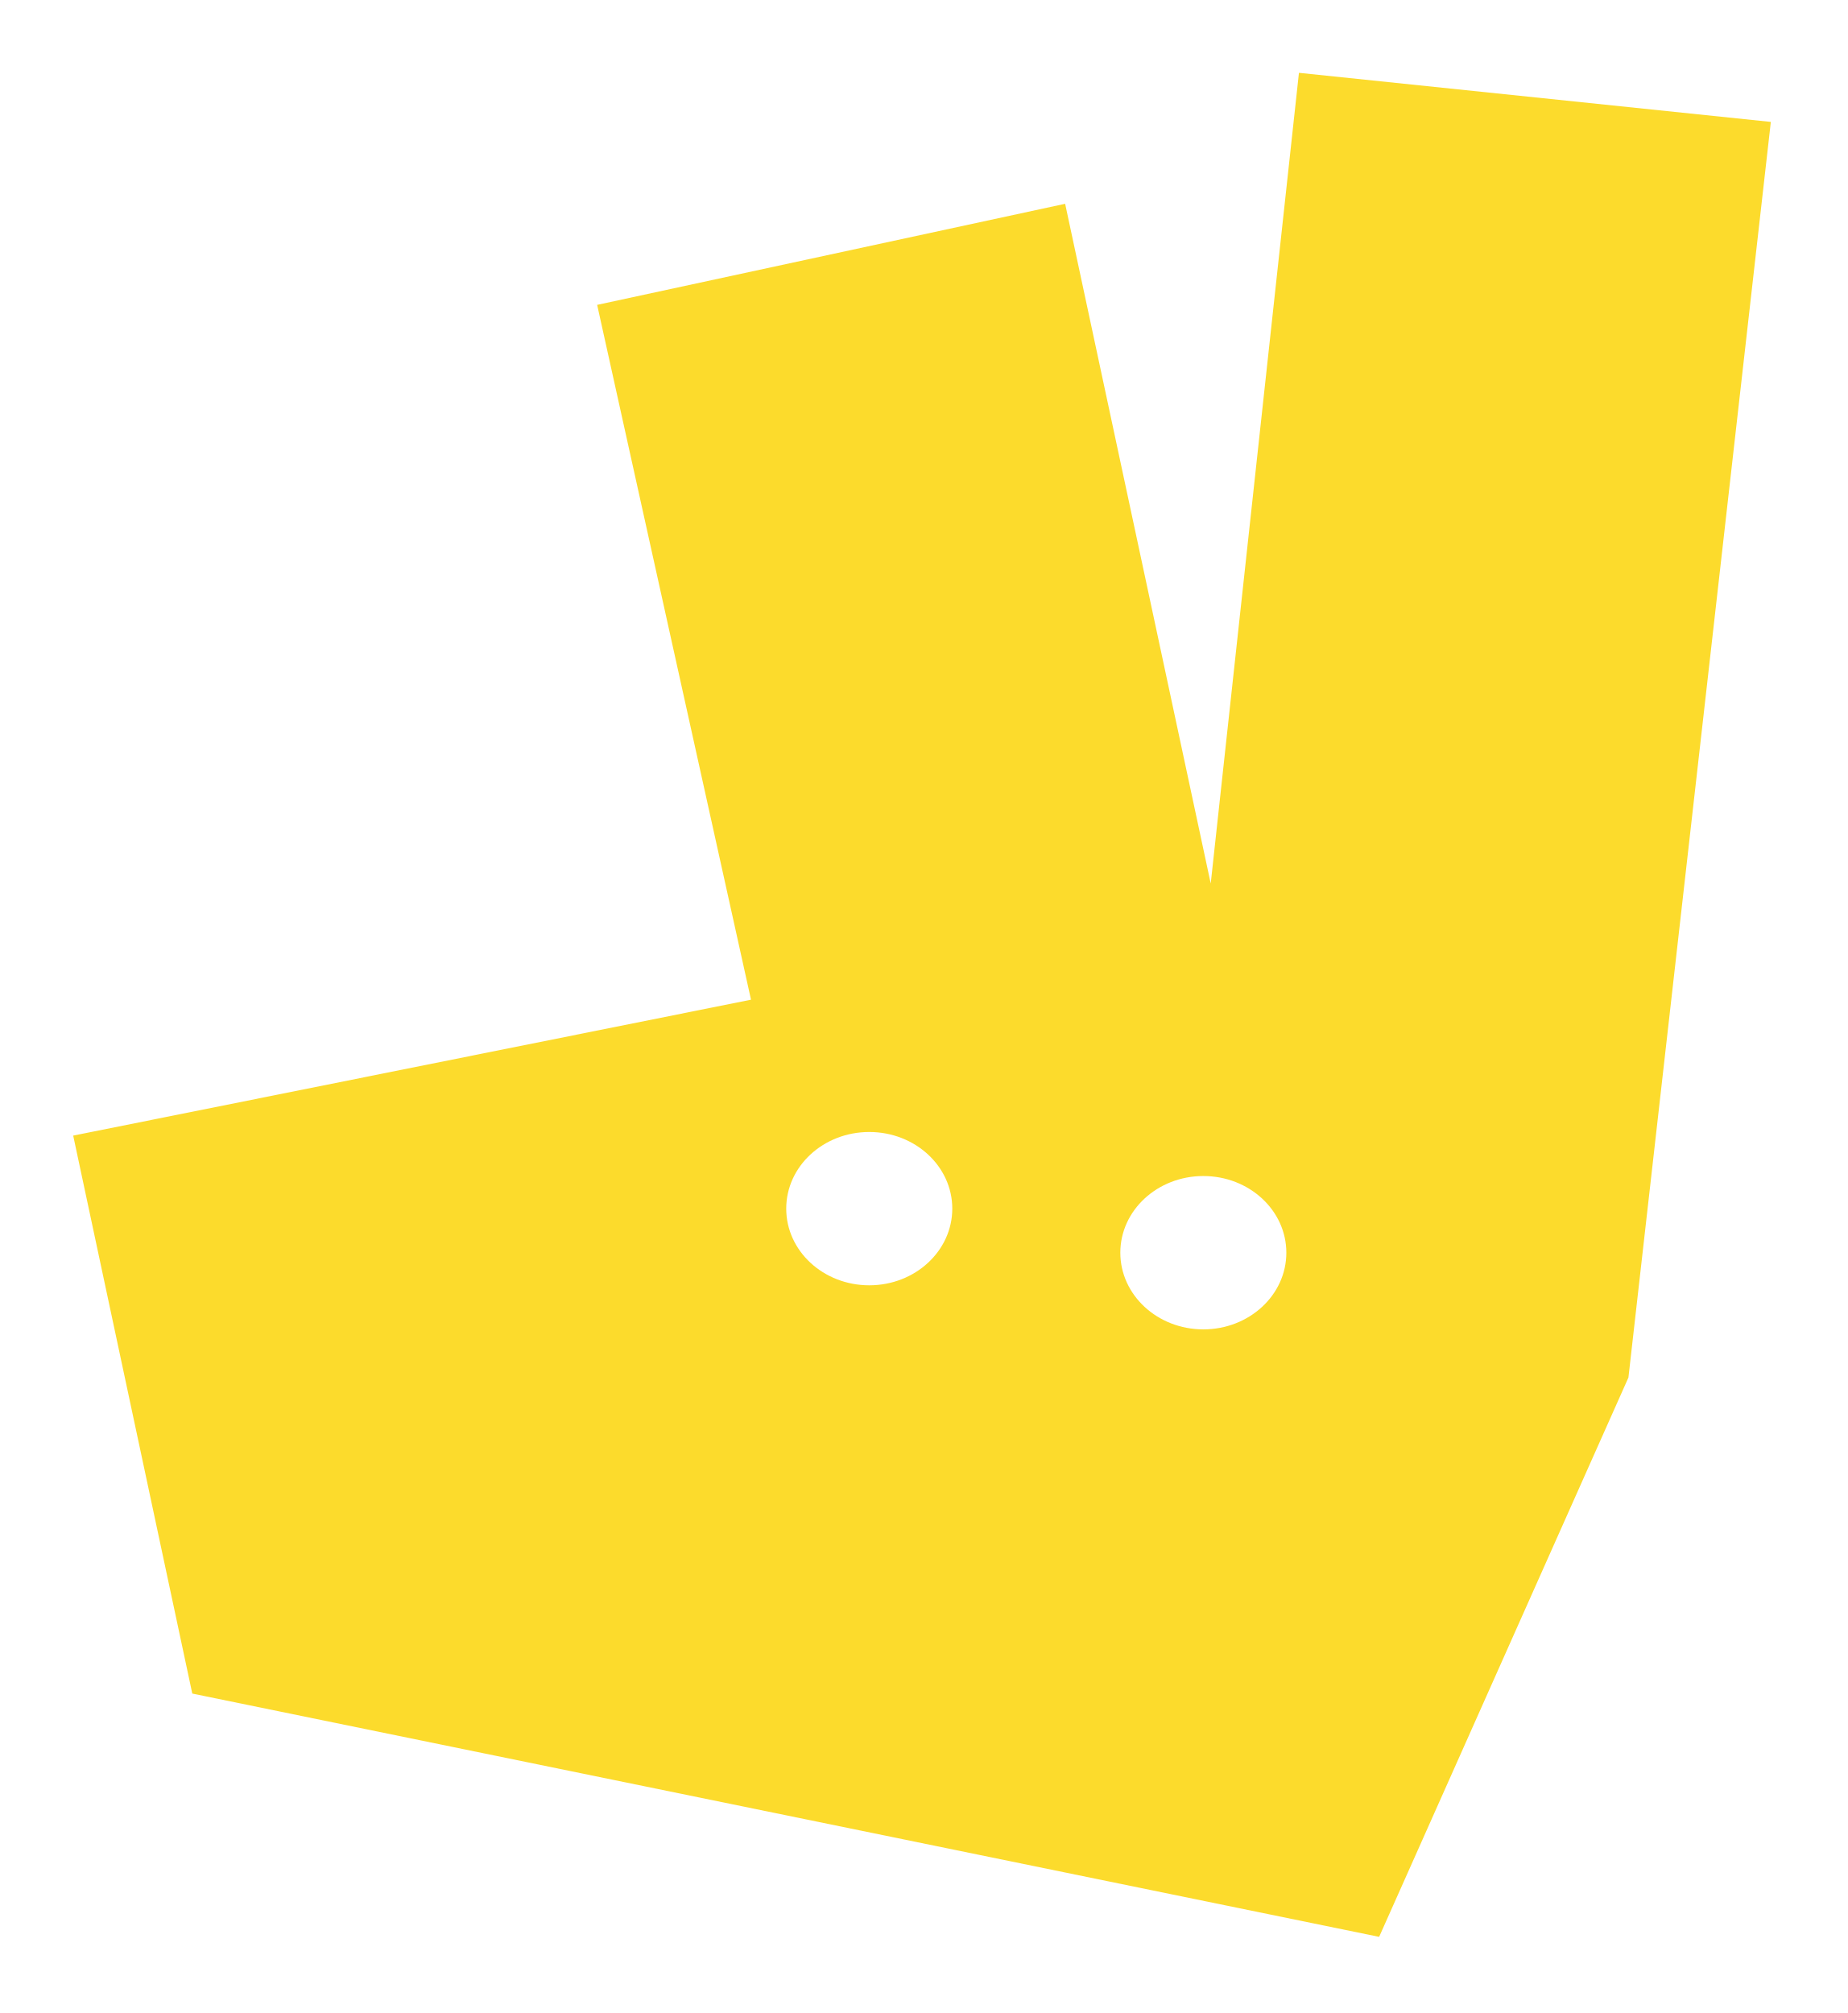
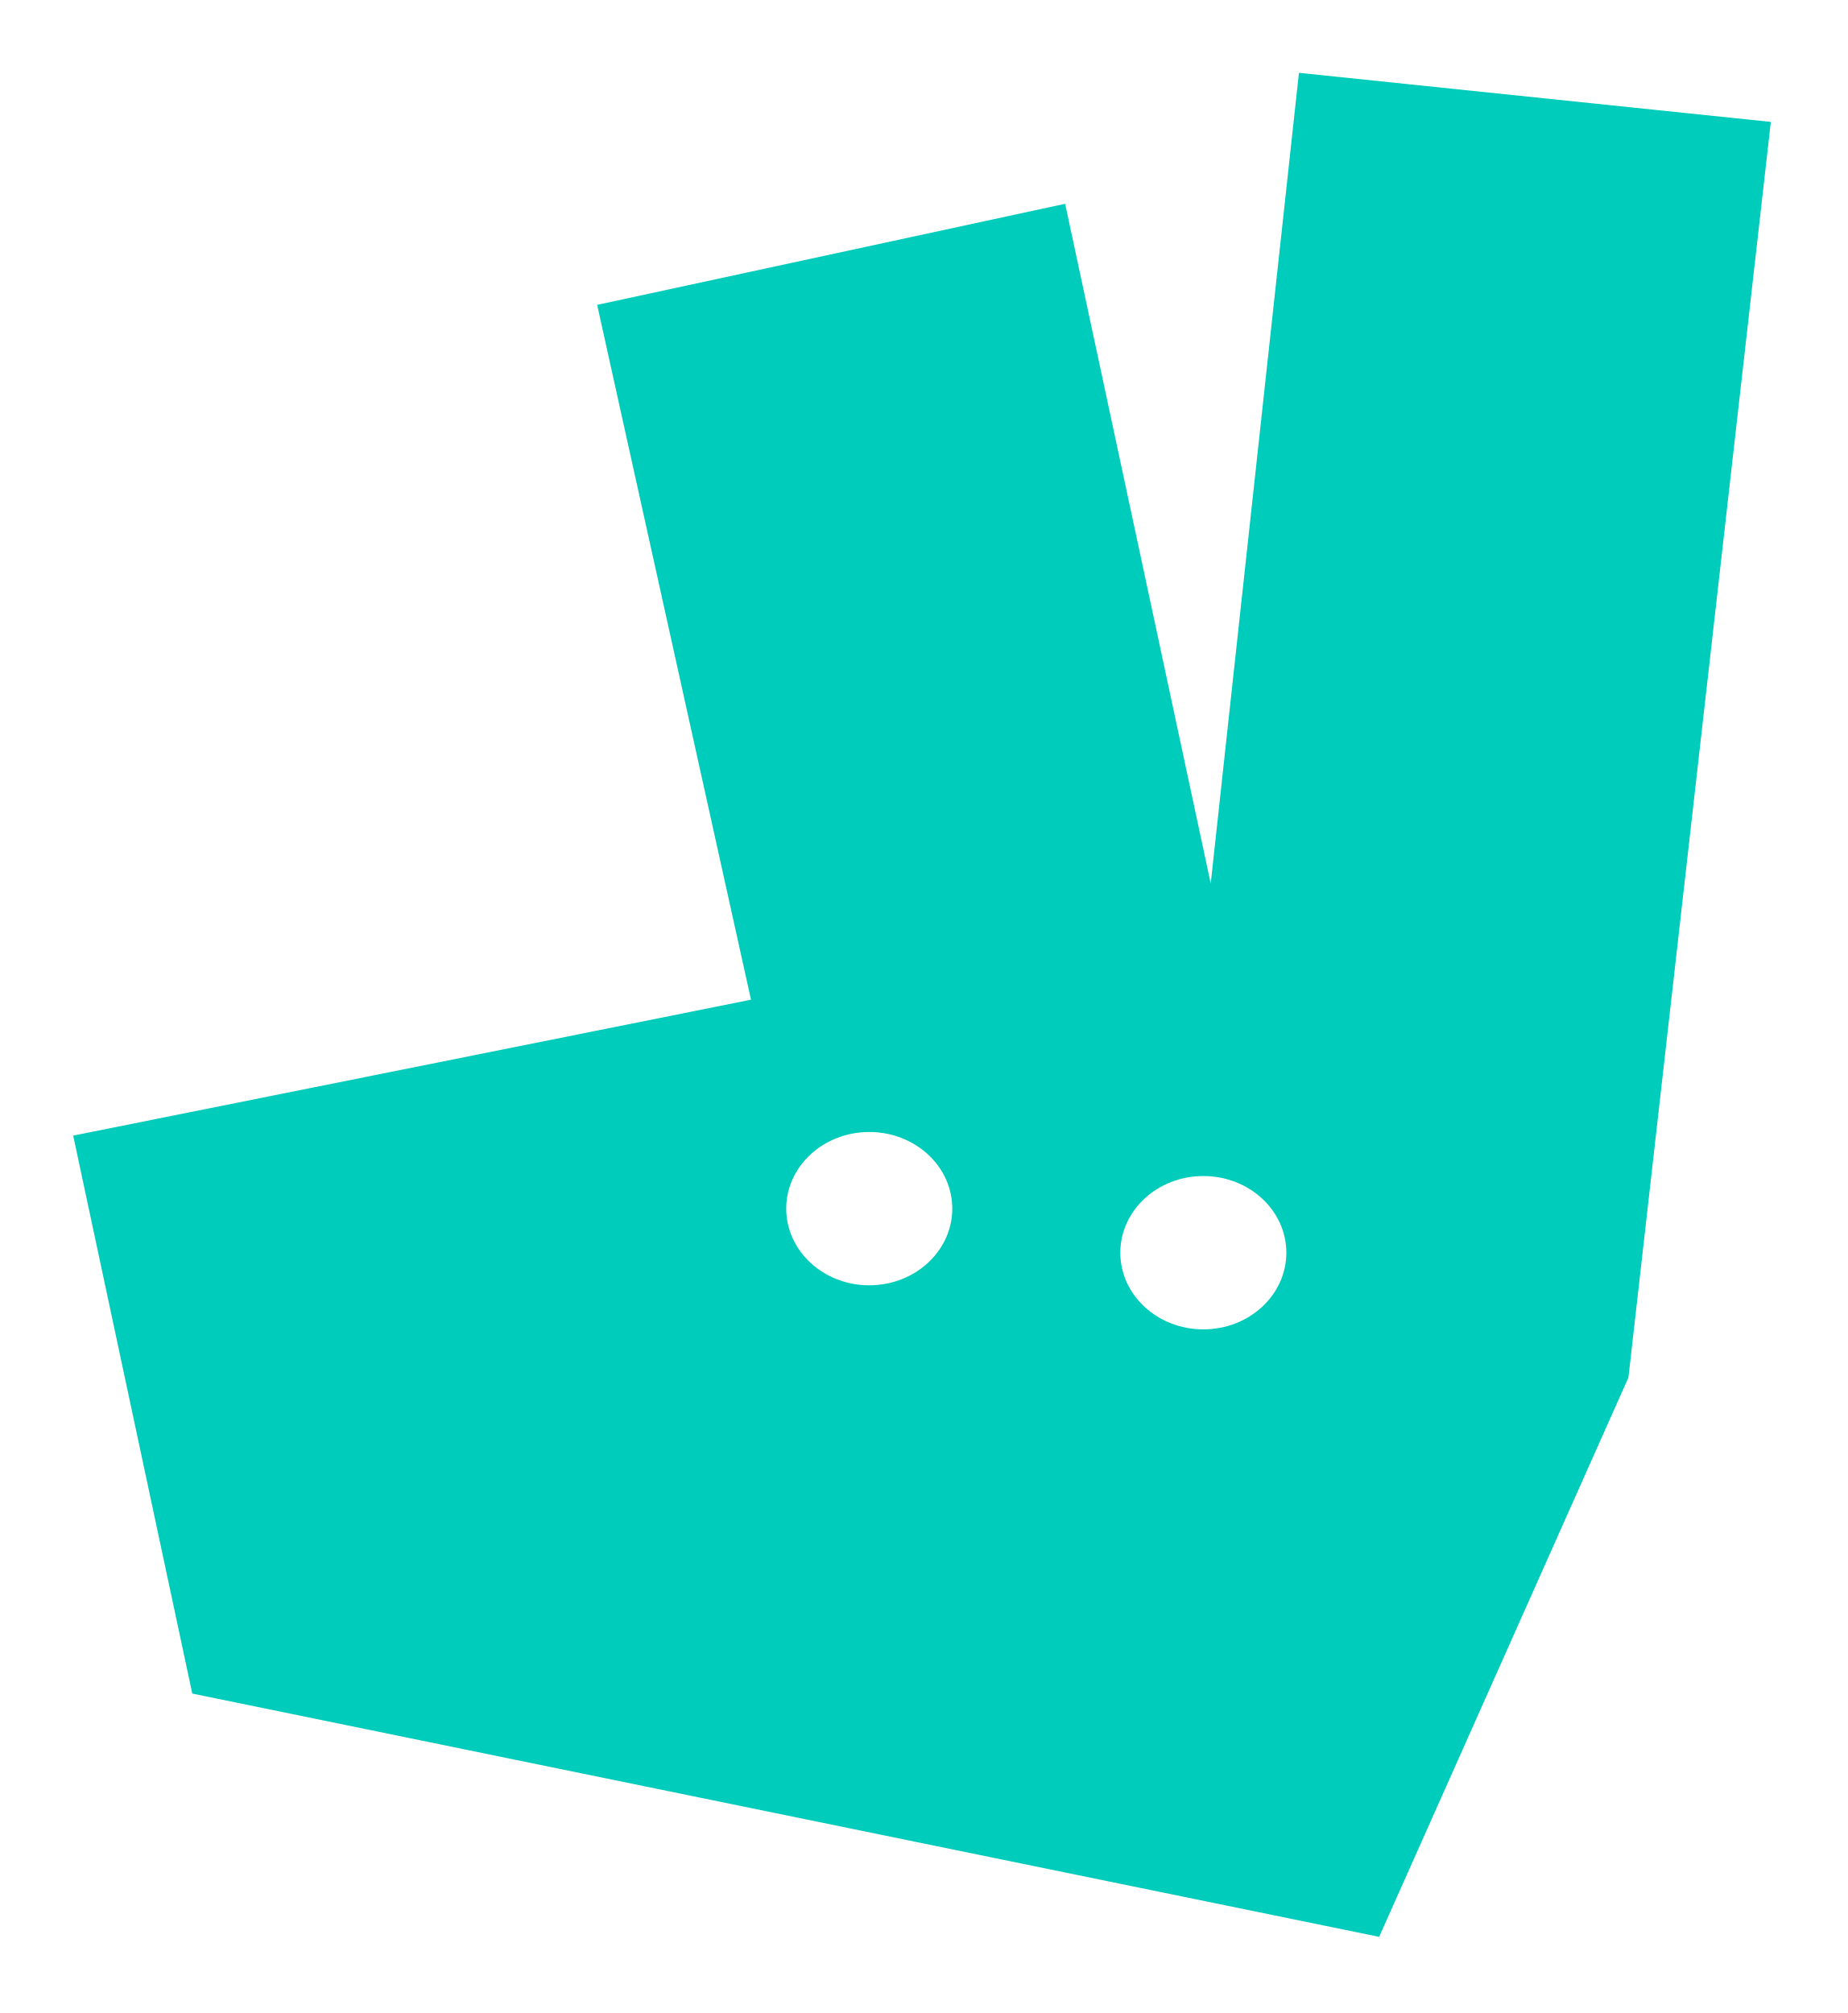
- <svg xmlns="http://www.w3.org/2000/svg" id="Livello_1" version="1.1" viewBox="122 97 557 607">
+ <svg xmlns="http://www.w3.org/2000/svg" id="Livello_1" version="1.1" viewBox="122 97 557 607" role="img" aria-label="Deliveroo">
  <defs>
    <style>
      .st0 {
-         fill: #FCDB2C;
+         fill: #00CCBC;
      }
    </style>
  </defs>
  <path class="st0" d="M513.67,118.96l-26.6,244.46-43.9-204.97-141.11,30.48,46.39,209.52-204.38,40.98,35.91,168.25,357.87,73.36,11.66-26.15,63.51-142.51,42.94-378.62-142.27-14.8ZM384.11,484.57c-13.83,0-25.04-10.35-25.04-23.12s11.21-23.11,25.04-23.11,25.03,10.35,25.03,23.11-11.21,23.12-25.03,23.12ZM484.84,497.86c-13.83,0-25.03-10.36-25.03-23.12s11.2-23.12,25.03-23.12,25.03,10.35,25.03,23.12-11.2,23.12-25.03,23.12Z" />
</svg>
